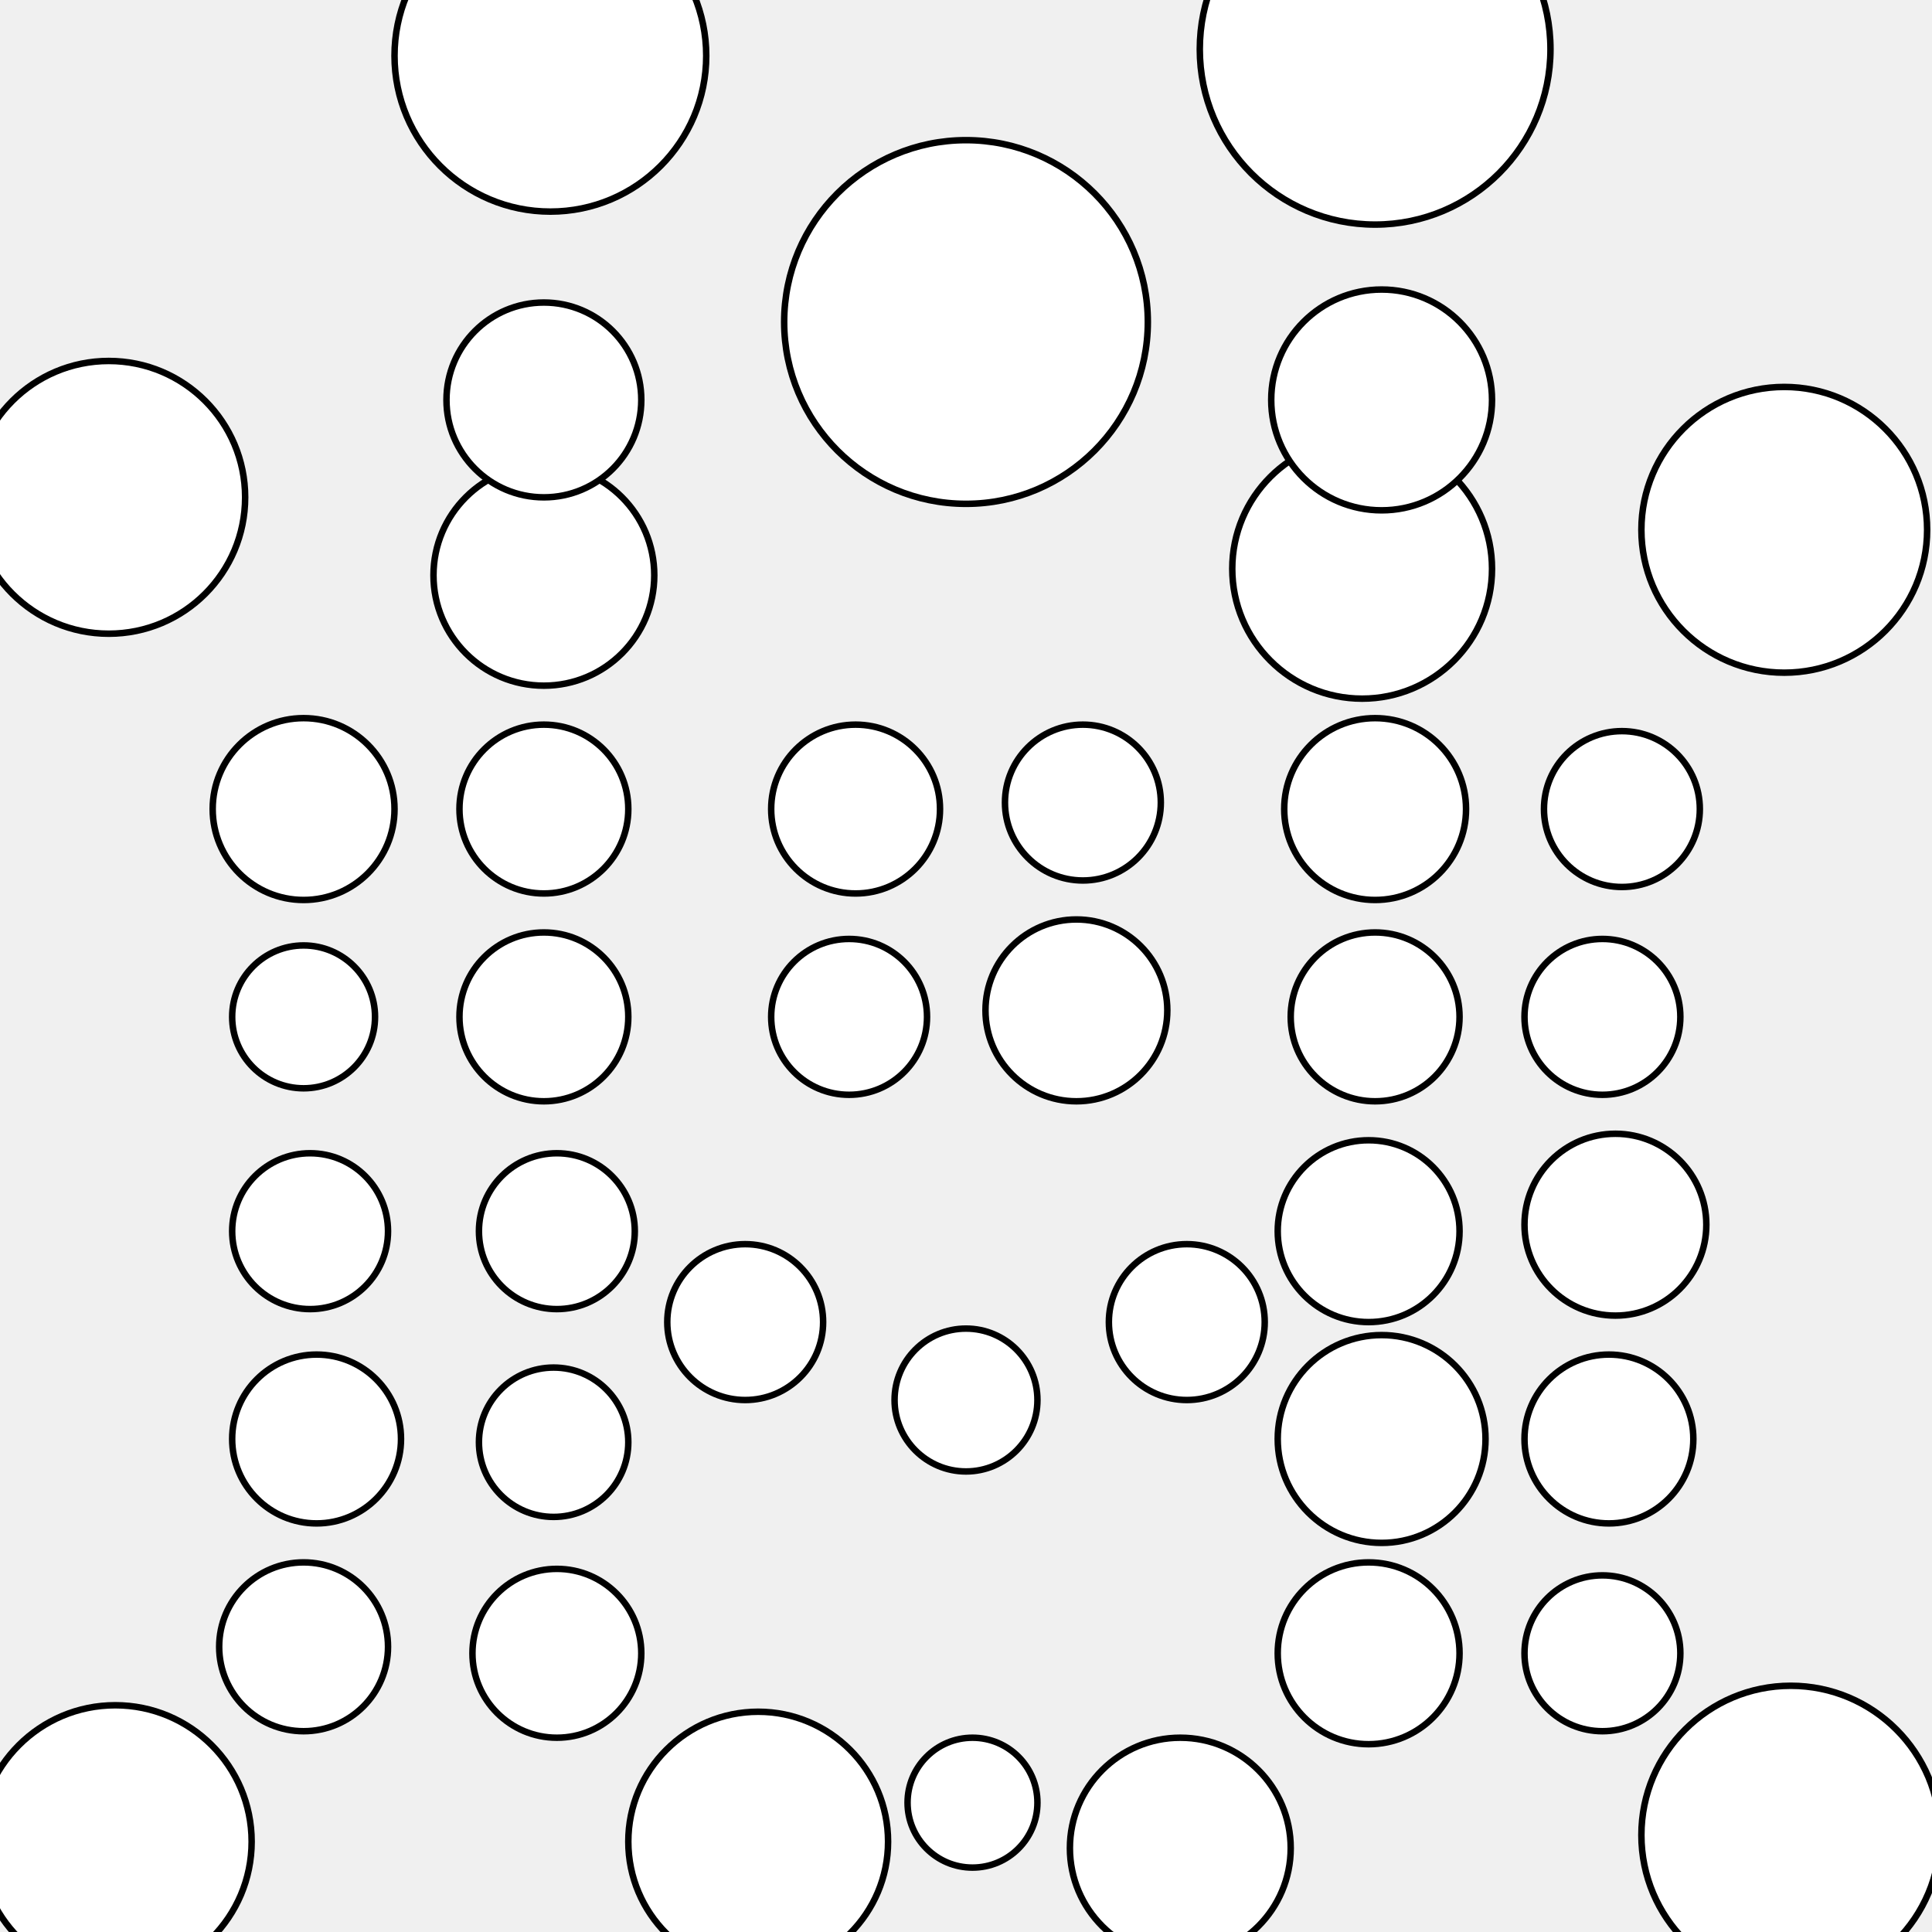
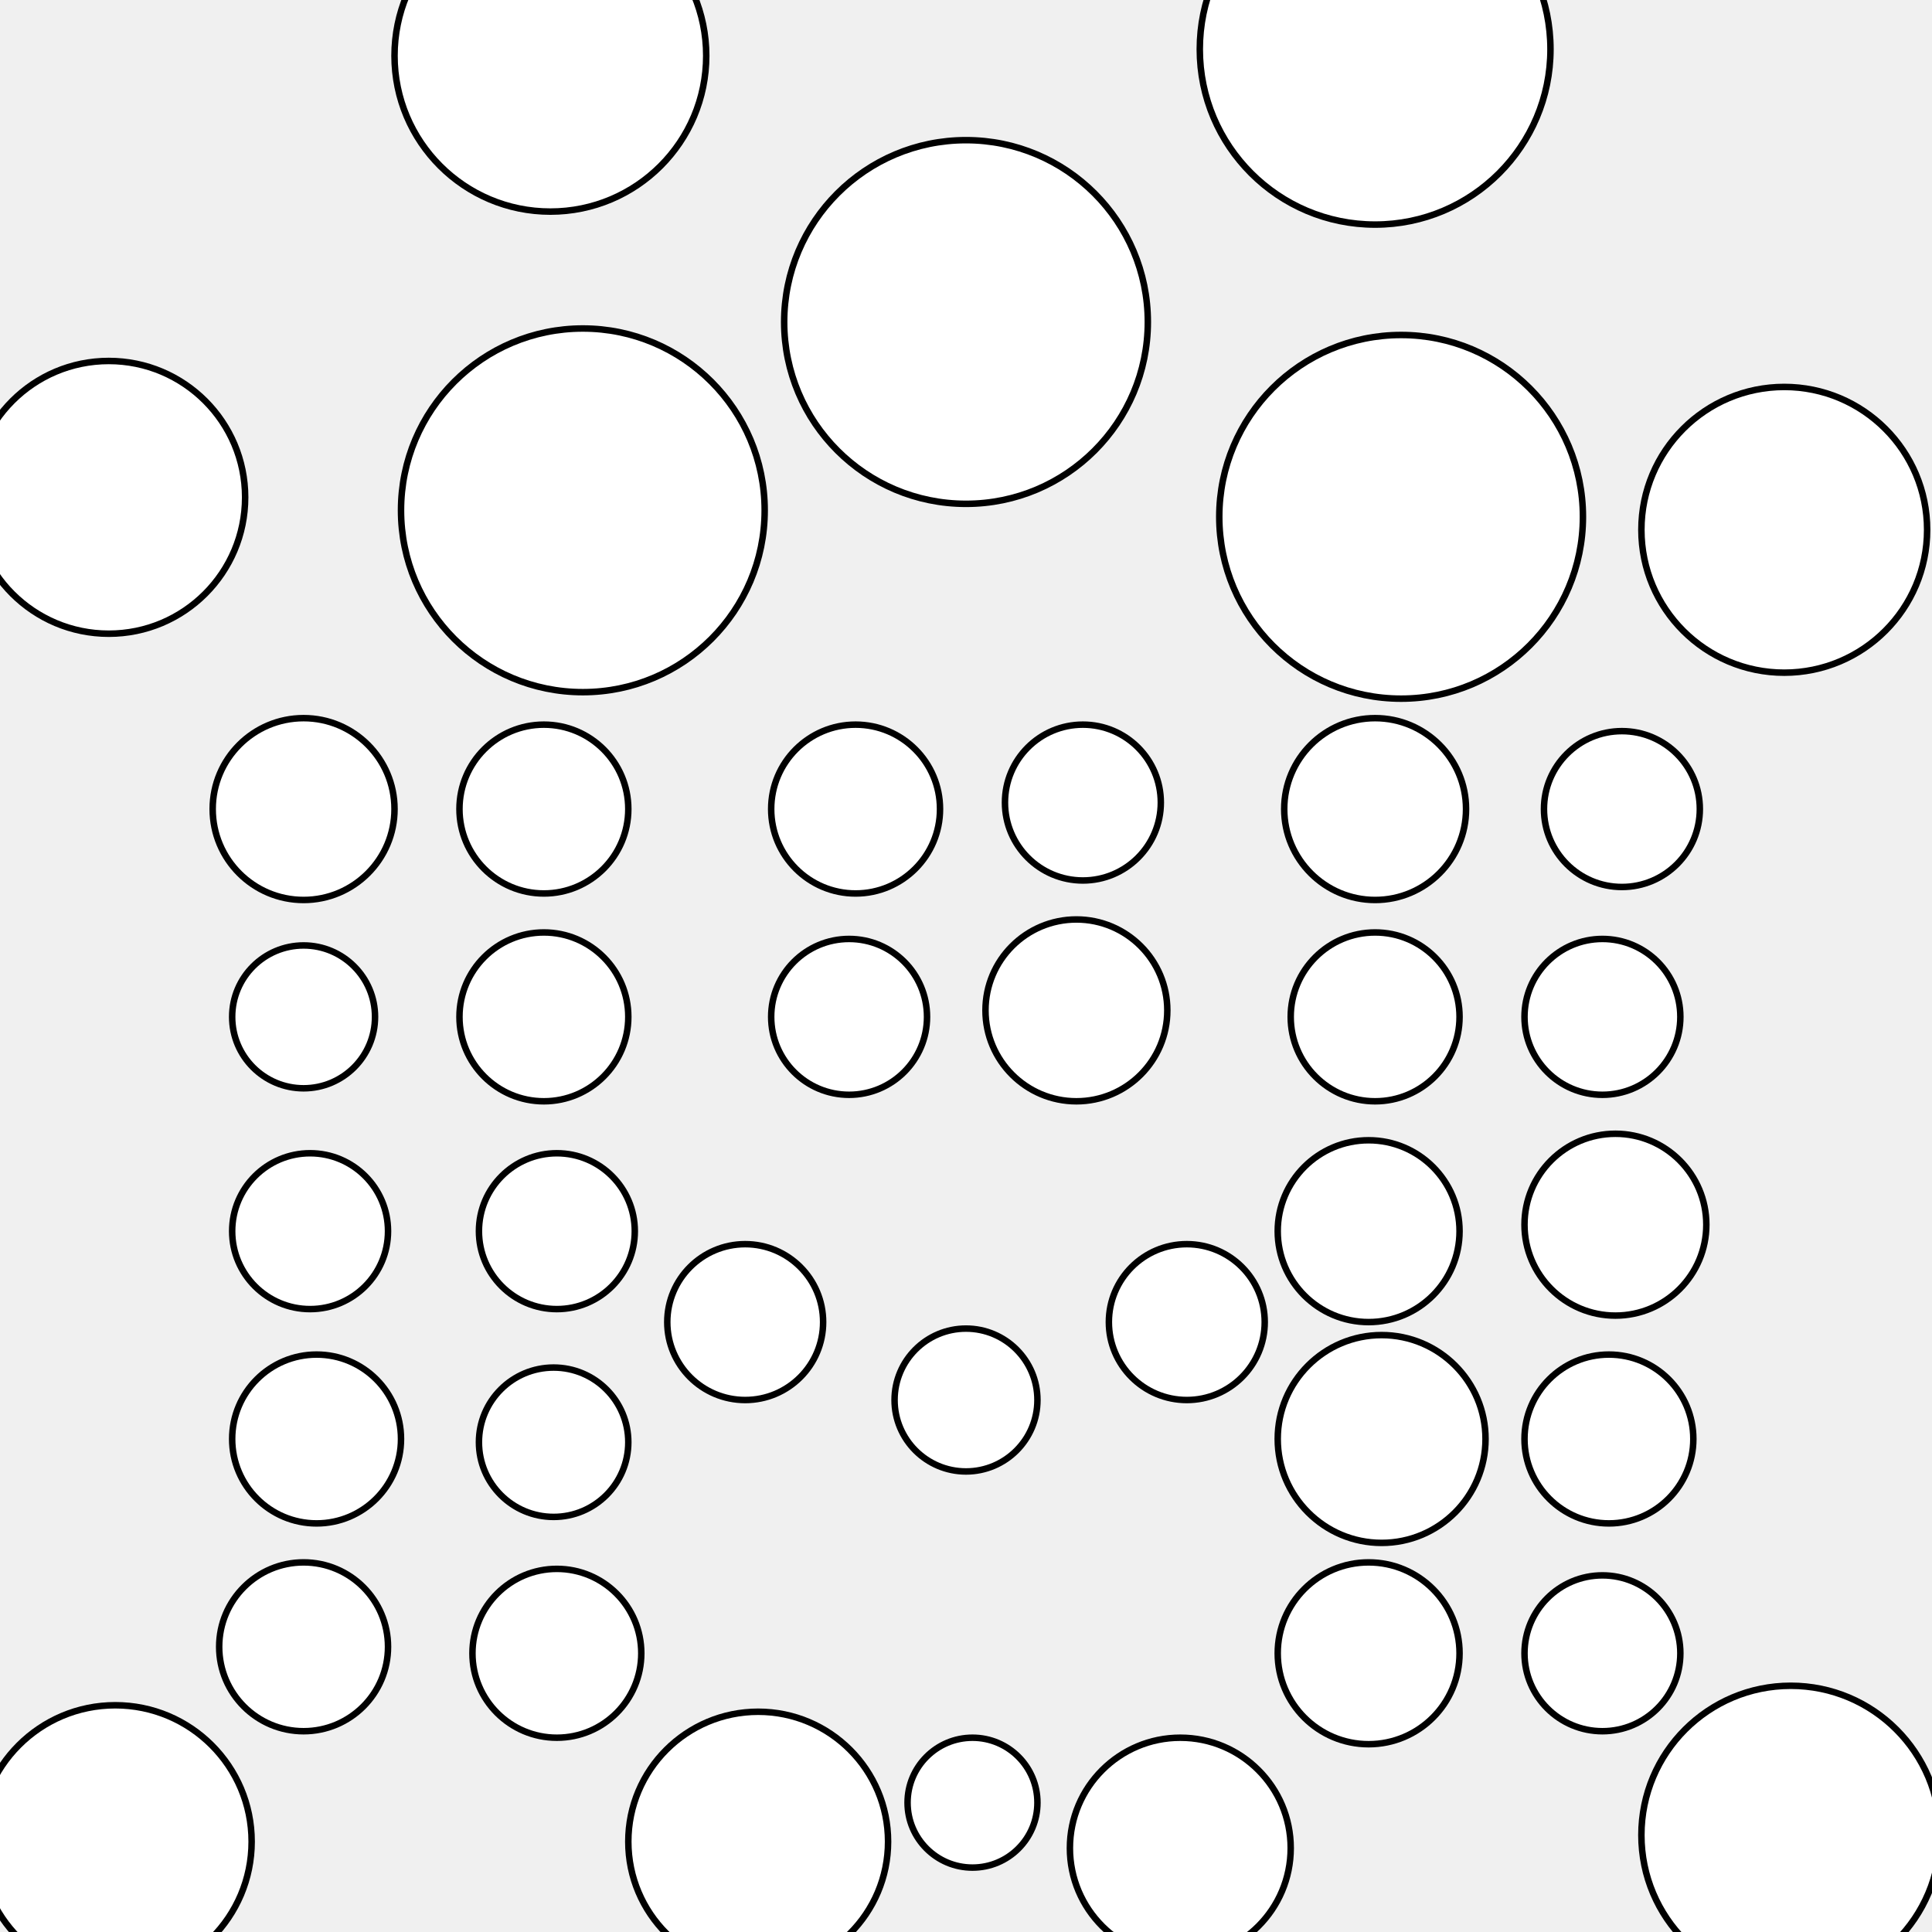
<svg xmlns="http://www.w3.org/2000/svg" width="297.5" height="297.5" xml:space="preserve" version="1.1">
  <ellipse ry="28" rx="28" id="svg_37" cy="49.583" cx="148.75" stroke="#000" fill="#fff" />
  <ellipse fill="#fff" stroke="#000" cx="211.75" cy="7.583" id="svg_38" rx="27" ry="27" />
  <ellipse fill="#fff" stroke="#000" cx="84.75" cy="8.583" id="svg_39" rx="24" ry="24" />
  <ellipse fill="#fff" stroke="#000" cx="274.75" cy="81.583" id="svg_40" rx="22" ry="22" />
  <ellipse fill="#fff" stroke="#000" cx="275.75" cy="282.583" id="svg_41" rx="23" ry="23" />
  <ellipse fill="#fff" stroke="#000" cx="17.75" cy="283.583" id="svg_42" rx="21" ry="21" />
  <ellipse fill="#fff" stroke="#000" cx="16.75" cy="76.583" id="svg_43" rx="21" ry="21" />
  <ellipse fill="#fff" stroke="#000" cx="46.75" cy="124.583" id="svg_44" rx="14" ry="14" />
  <ellipse fill="#fff" stroke="#000" cx="46.75" cy="156.583" id="svg_46" rx="11" ry="11" />
  <ellipse fill="#fff" stroke="#000" cx="47.75" cy="189.583" id="svg_47" rx="12" ry="12" />
  <ellipse fill="#fff" stroke="#000" cx="48.75" cy="221.583" id="svg_48" rx="13" ry="13" />
  <ellipse fill="#fff" stroke="#000" cx="46.75" cy="253.583" id="svg_49" rx="13" ry="13" />
  <ellipse fill="#fff" stroke="#000" cx="85.75" cy="254.583" id="svg_50" rx="13" ry="13" />
  <ellipse fill="#fff" cx="85.25" cy="222.083" id="svg_51" rx="11.5" ry="11.5" stroke="#000" />
  <ellipse fill="#fff" stroke="#000" cx="85.75" cy="189.583" id="svg_52" rx="12" ry="12" />
  <ellipse fill="#fff" stroke="#000" cx="83.75" cy="156.583" id="svg_53" rx="13" ry="13" />
  <ellipse fill="#fff" stroke="#000" cx="83.75" cy="124.583" id="svg_54" rx="13" ry="13" />
-   <ellipse fill="#fff" stroke="#000" cx="83.75" cy="88.583" id="svg_55" rx="17" ry="17" />
-   <ellipse fill="#fff" stroke="#000" cx="209.75" cy="87.583" id="svg_56" rx="20" ry="20" />
+   <ellipse stroke="#000" fill="#fff" cx="89.75" cy="78.583" id="svg_55" rx="28" ry="28" />
+   <ellipse stroke="#000" fill="#fff" cx="215.75" cy="79.583" id="svg_56" rx="28" ry="28" />
  <ellipse fill="#fff" stroke="#000" cx="131.75" cy="124.583" id="svg_57" rx="13" ry="13" />
  <ellipse fill="#fff" cx="166.75" cy="123.583" id="svg_58" rx="12" ry="12" stroke="#000" />
  <ellipse fill="#fff" stroke="#000" cx="130.75" cy="156.583" id="svg_59" rx="12" ry="12" />
  <ellipse fill="#fff" stroke="#000" cx="165.75" cy="155.583" id="svg_60" rx="14" ry="14" />
  <ellipse fill="#fff" stroke="#000" cx="114.75" cy="203.583" id="svg_61" rx="12" ry="12" />
  <ellipse fill="#fff" stroke="#000" cx="182.75" cy="203.583" id="svg_62" rx="12" ry="12" />
  <ellipse fill="#fff" stroke="#000" cx="211.75" cy="124.583" id="svg_63" rx="14" ry="14" />
  <ellipse fill="#fff" stroke="#000" cx="249.75" cy="124.583" id="svg_64" rx="12" ry="12" />
  <ellipse fill="#fff" stroke="#000" cx="211.75" cy="156.583" id="svg_65" rx="13" ry="13" />
  <ellipse fill="#fff" stroke="#000" cx="246.75" cy="156.583" id="svg_66" rx="12" ry="12" />
  <ellipse fill="#fff" stroke="#000" cx="210.75" cy="189.583" id="svg_67" rx="14" ry="14" />
  <ellipse fill="#fff" stroke="#000" cx="248.75" cy="188.583" id="svg_68" rx="14" ry="14" />
  <ellipse fill="#fff" stroke="#000" cx="212.75" cy="221.583" id="svg_69" rx="16" ry="16" />
  <ellipse fill="#fff" stroke="#000" cx="247.75" cy="221.583" id="svg_70" rx="13" ry="13" />
  <ellipse fill="#fff" stroke="#000" cx="210.75" cy="254.583" id="svg_71" rx="14" ry="14" />
  <ellipse fill="#fff" stroke="#000" cx="246.75" cy="254.583" id="svg_72" rx="12" ry="12" />
  <ellipse ry="20" rx="20" id="svg_74" cy="283.583" cx="116.75" stroke="#000" fill="#fff" />
  <ellipse ry="17" rx="17" id="svg_75" cy="284.583" cx="181.75" stroke="#000" fill="#fff" />
  <ellipse ry="10" rx="10" id="svg_76" cy="277.583" cx="149.75" stroke="#000" fill="#fff" />
  <ellipse ry="11" rx="11" id="svg_77" cy="215.583" cx="148.75" stroke="#000" fill="#fff" />
-   <ellipse ry="15" rx="15" id="svg_78" cy="61.583" cx="83.75" stroke="#000" fill="#fff" />
-   <ellipse ry="17" rx="17" id="svg_79" cy="61.583" cx="212.75" stroke="#000" fill="#fff" />
</svg>
